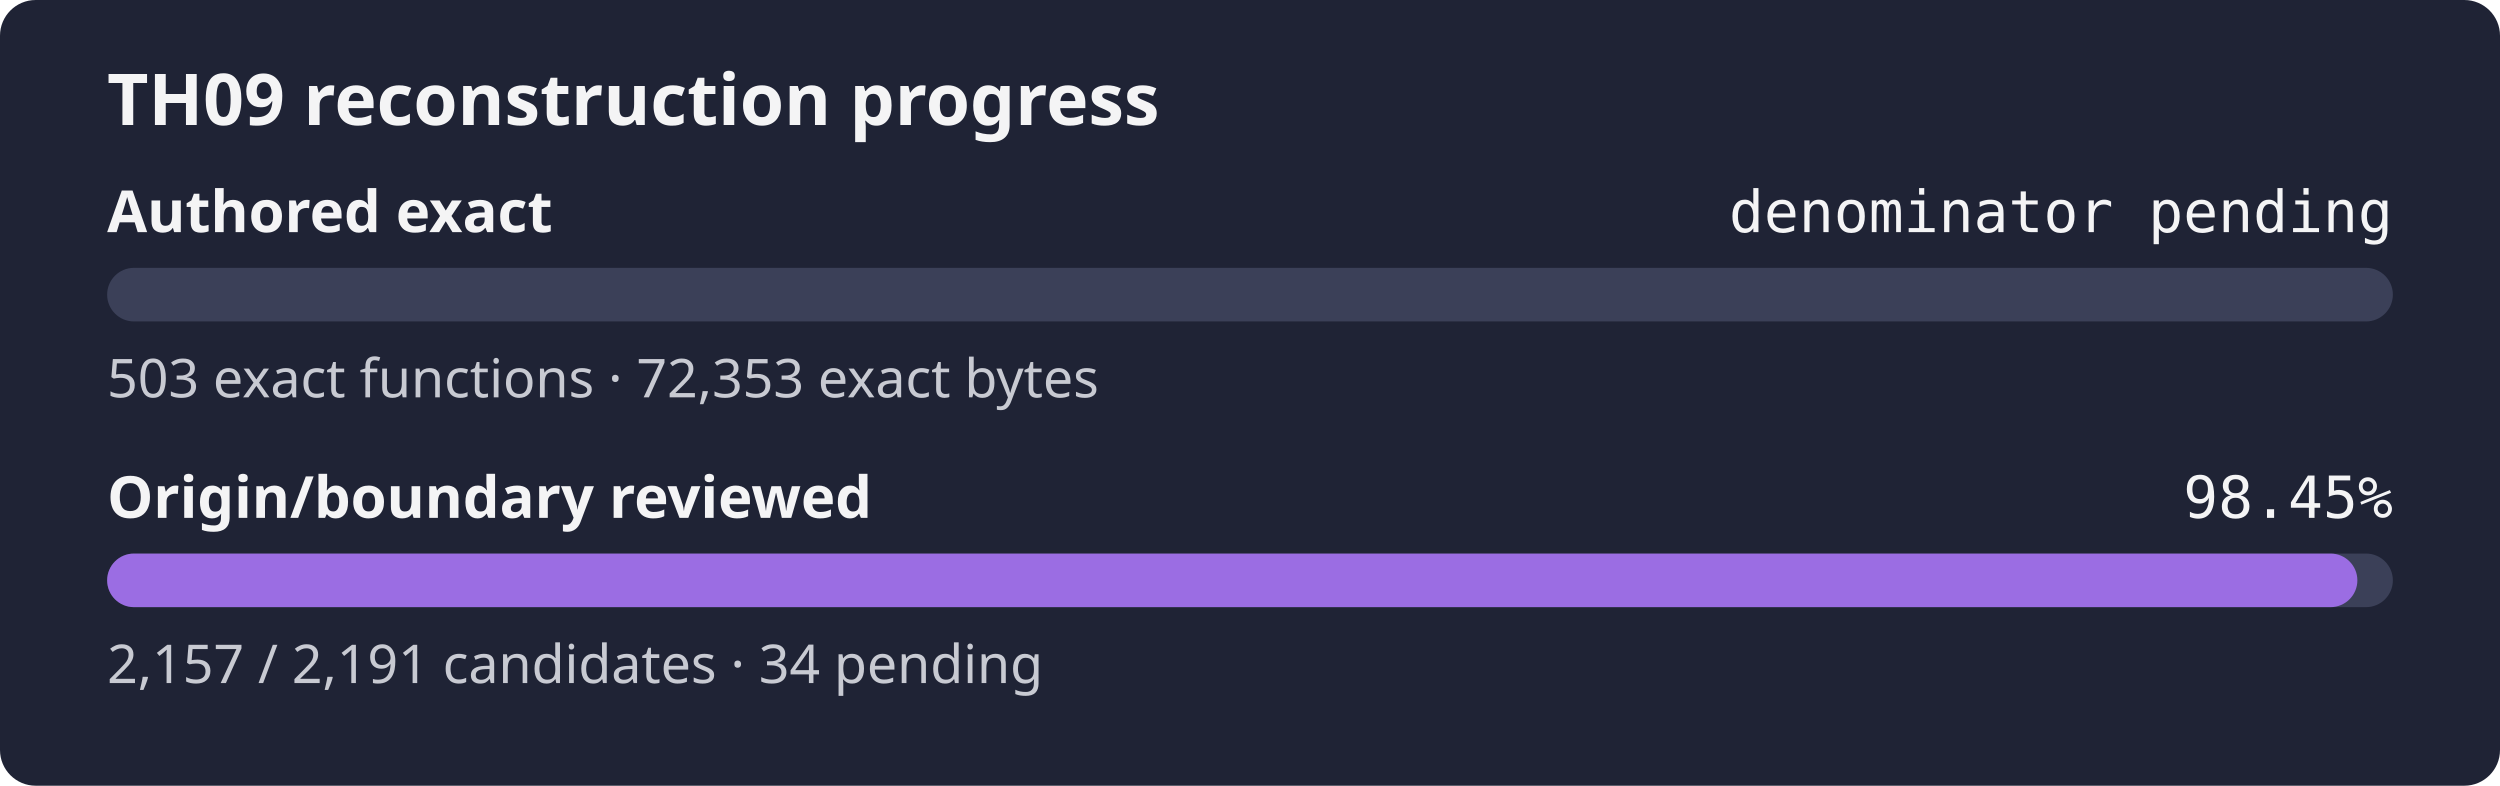
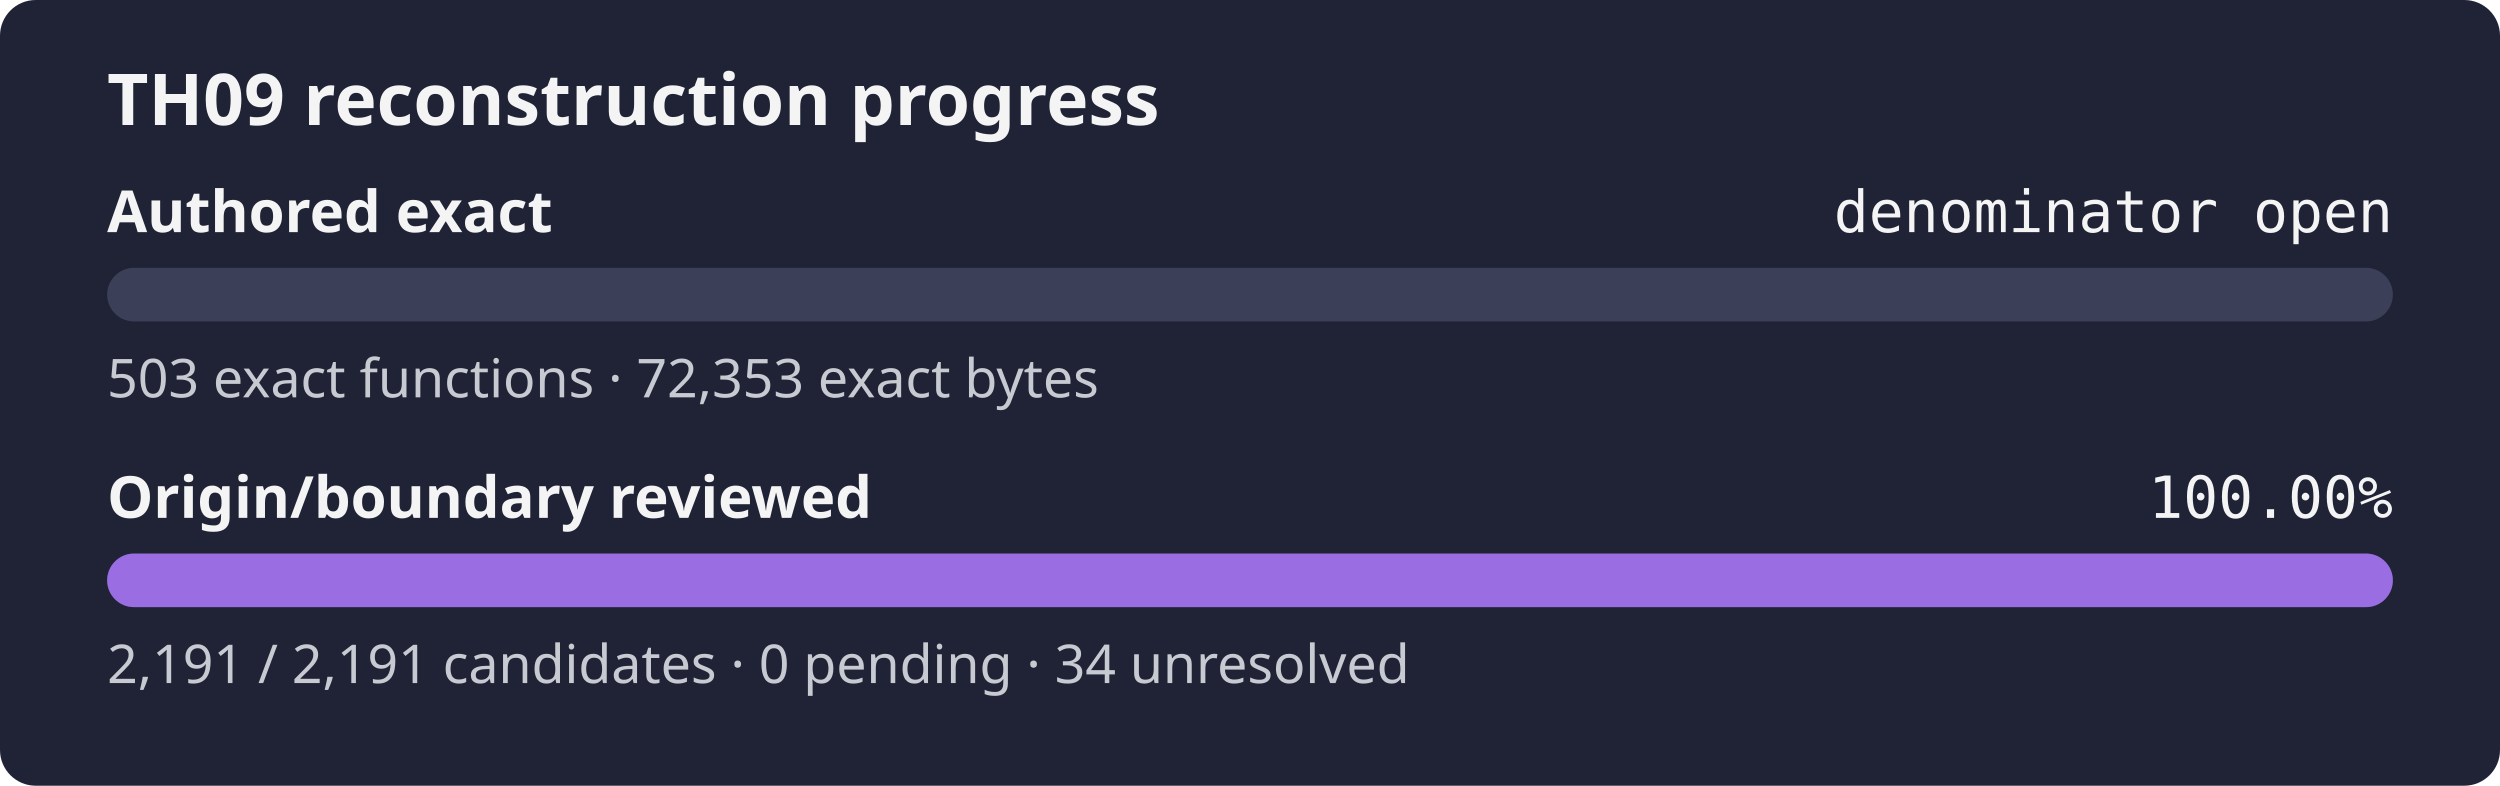
- <svg xmlns="http://www.w3.org/2000/svg" width="560" height="176" role="img" aria-label="TH09 reconstruction progress: authored exact denominator pending, origin review 98.45%">
+ <svg xmlns="http://www.w3.org/2000/svg" width="560" height="176" role="img" aria-label="TH09 reconstruction progress: authored exact denominator open, origin review 100.00%">
  <rect width="560" height="176" rx="8" fill="#1f2335" />
  <text x="24" y="28" fill="#f4f4f5" font-family="sans-serif" font-size="16" font-weight="600">TH09 reconstruction progress</text>
  <text x="24" y="52" fill="#f4f4f5" font-family="sans-serif" font-size="13" font-weight="600">Authored exact</text>
-   <text x="536" y="52" fill="#f4f4f5" text-anchor="end" font-family="monospace" font-size="13">denominator pending</text>
+   <text x="536" y="52" fill="#f4f4f5" text-anchor="end" font-family="monospace" font-size="13">denominator open</text>
  <rect x="24" y="60" width="512" height="12" rx="6" fill="#3b4058" />
  <rect x="24" y="60" width="0.00" height="12" rx="6" fill="#9b6de3" />
  <text x="24" y="89" fill="#c8cad2" font-family="sans-serif" font-size="12">503 exact functions · 72,353 exact bytes</text>
  <text x="24" y="116" fill="#f4f4f5" font-family="sans-serif" font-size="13" font-weight="600">Origin/boundary reviewed</text>
-   <text x="536" y="116" fill="#f4f4f5" text-anchor="end" font-family="monospace" font-size="13">98.45%</text>
+   <text x="536" y="116" fill="#f4f4f5" text-anchor="end" font-family="monospace" font-size="13">100.00%</text>
  <rect x="24" y="124" width="512" height="12" rx="6" fill="#3b4058" />
-   <rect x="24" y="124" width="504.05" height="12" rx="6" fill="#9b6de3" />
-   <text x="24" y="153" fill="#c8cad2" font-family="sans-serif" font-size="12">2,157 / 2,191 candidates · 34 pending</text>
+   <rect x="24" y="124" width="512.00" height="12" rx="6" fill="#9b6de3" />
+   <text x="24" y="153" fill="#c8cad2" font-family="sans-serif" font-size="12">2,191 / 2,191 candidates · 0 pending · 34 unresolved</text>
</svg>
